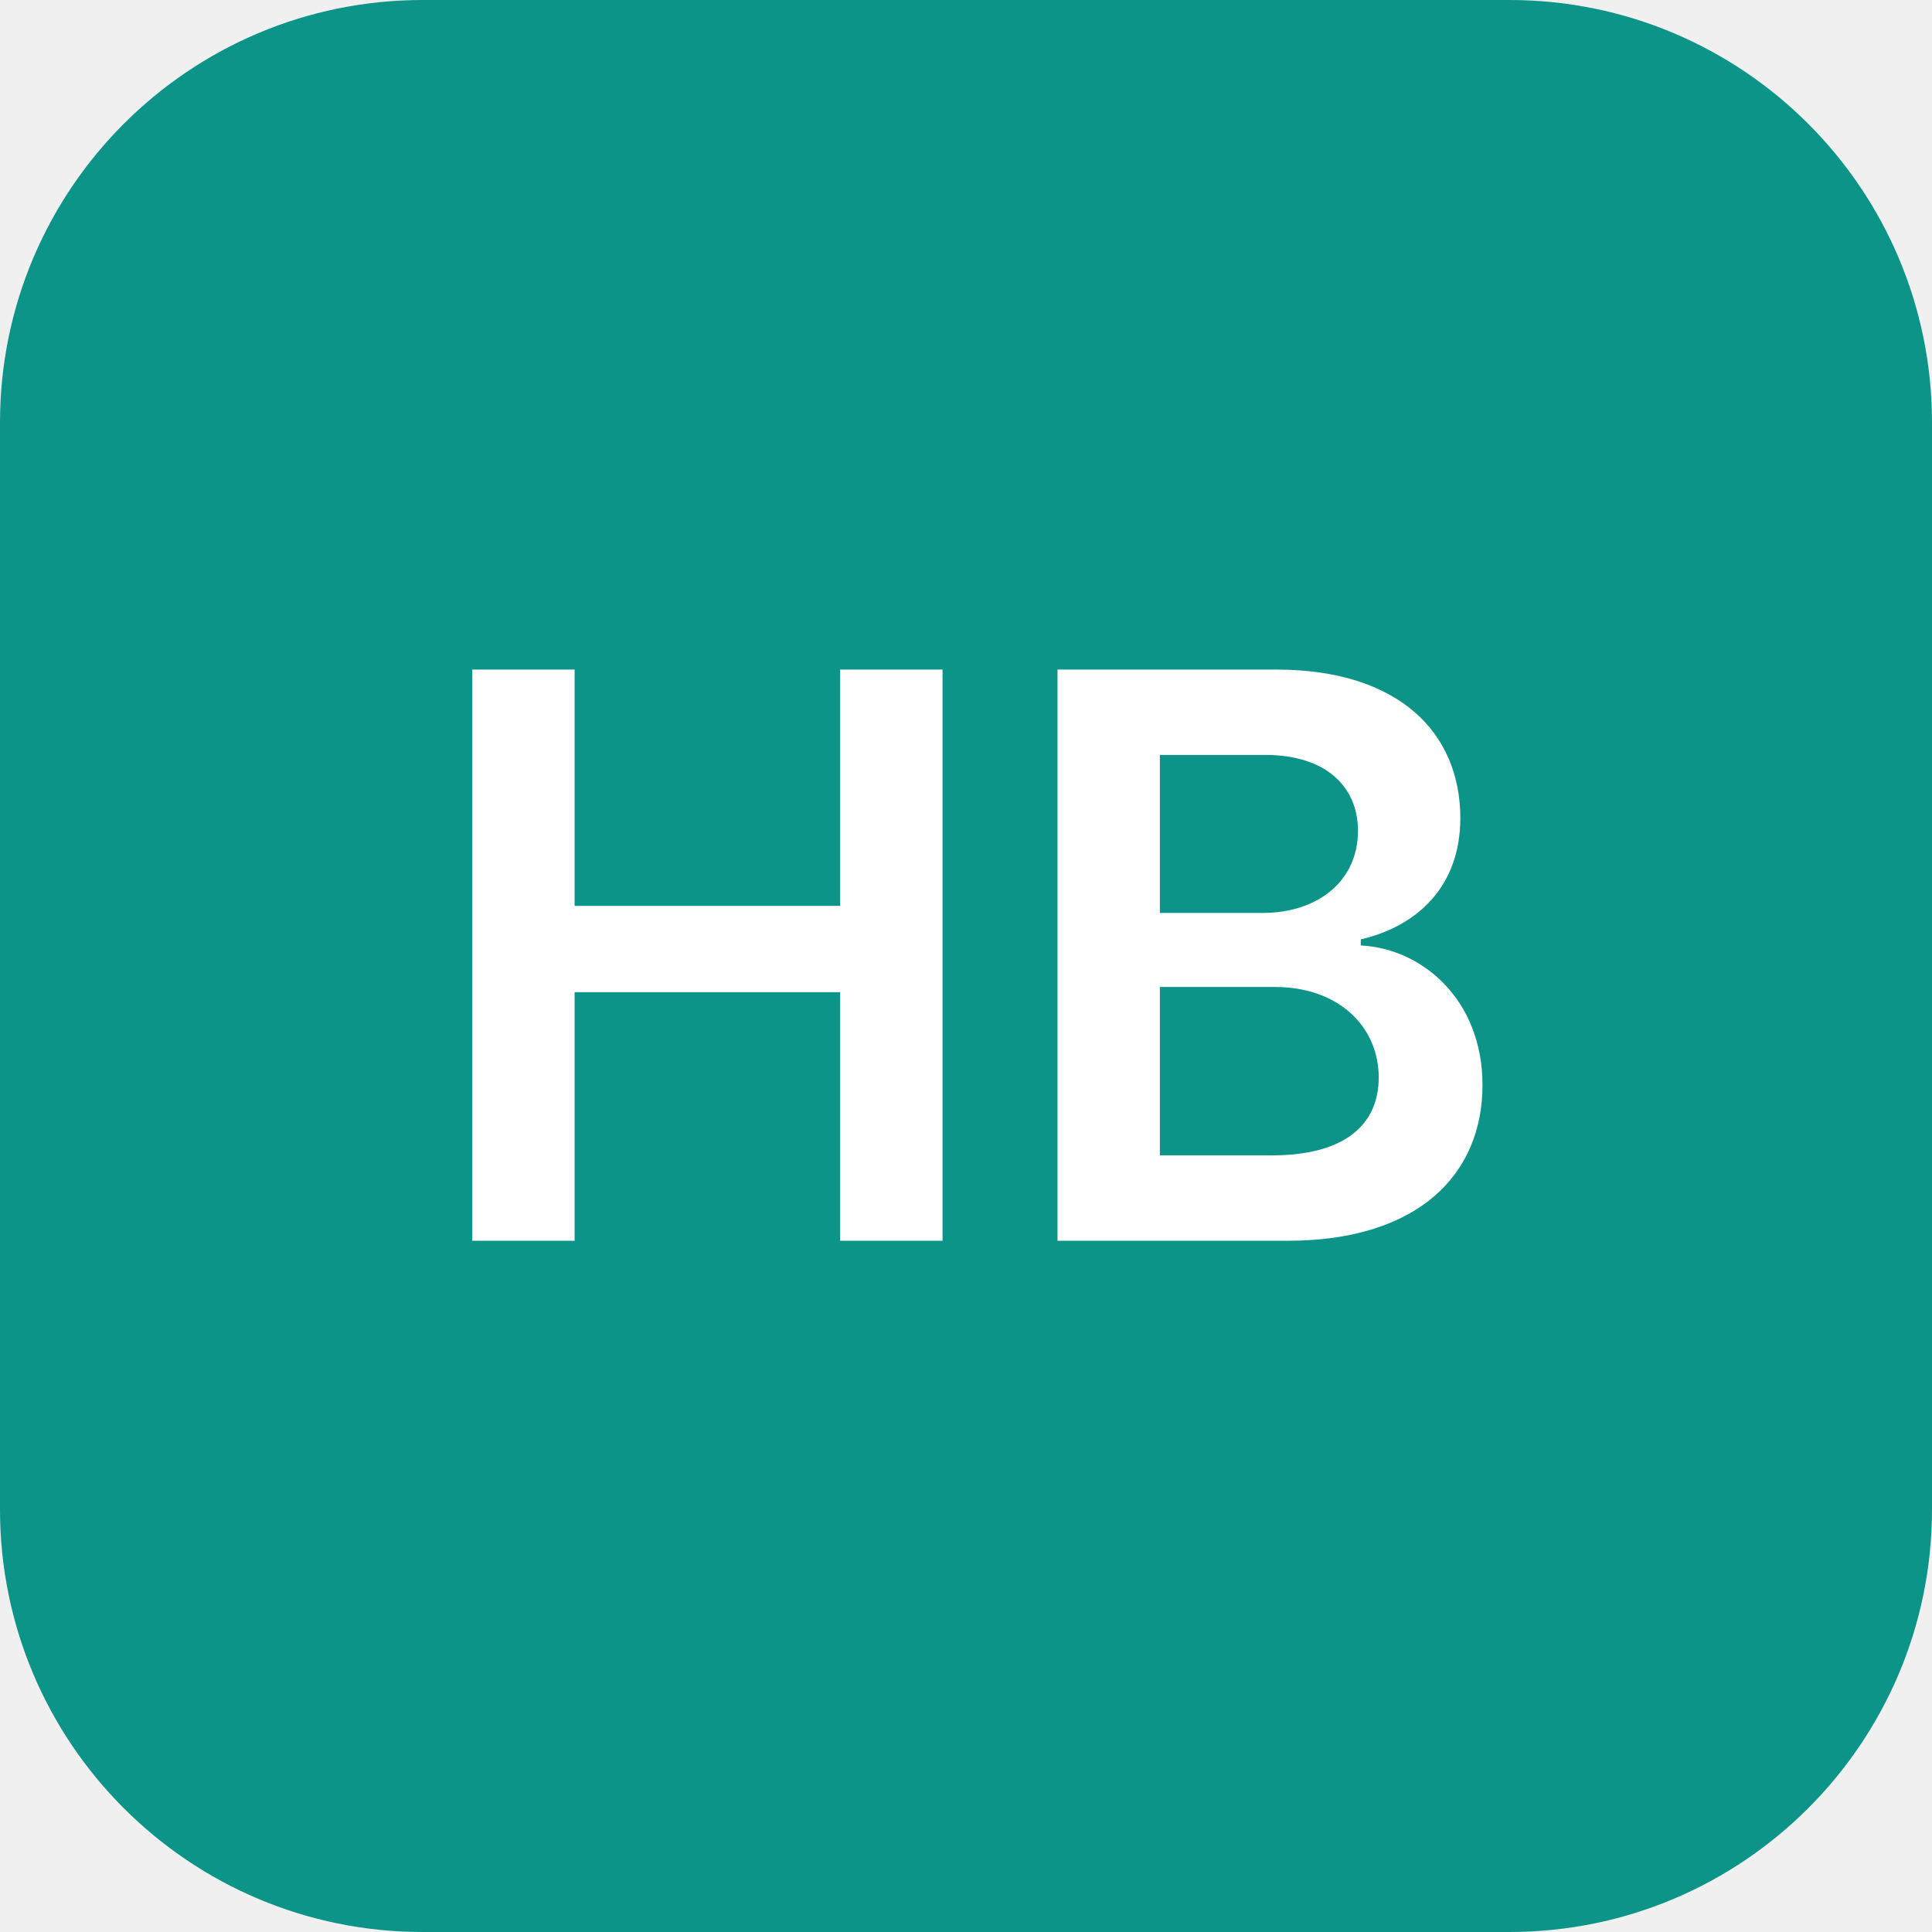
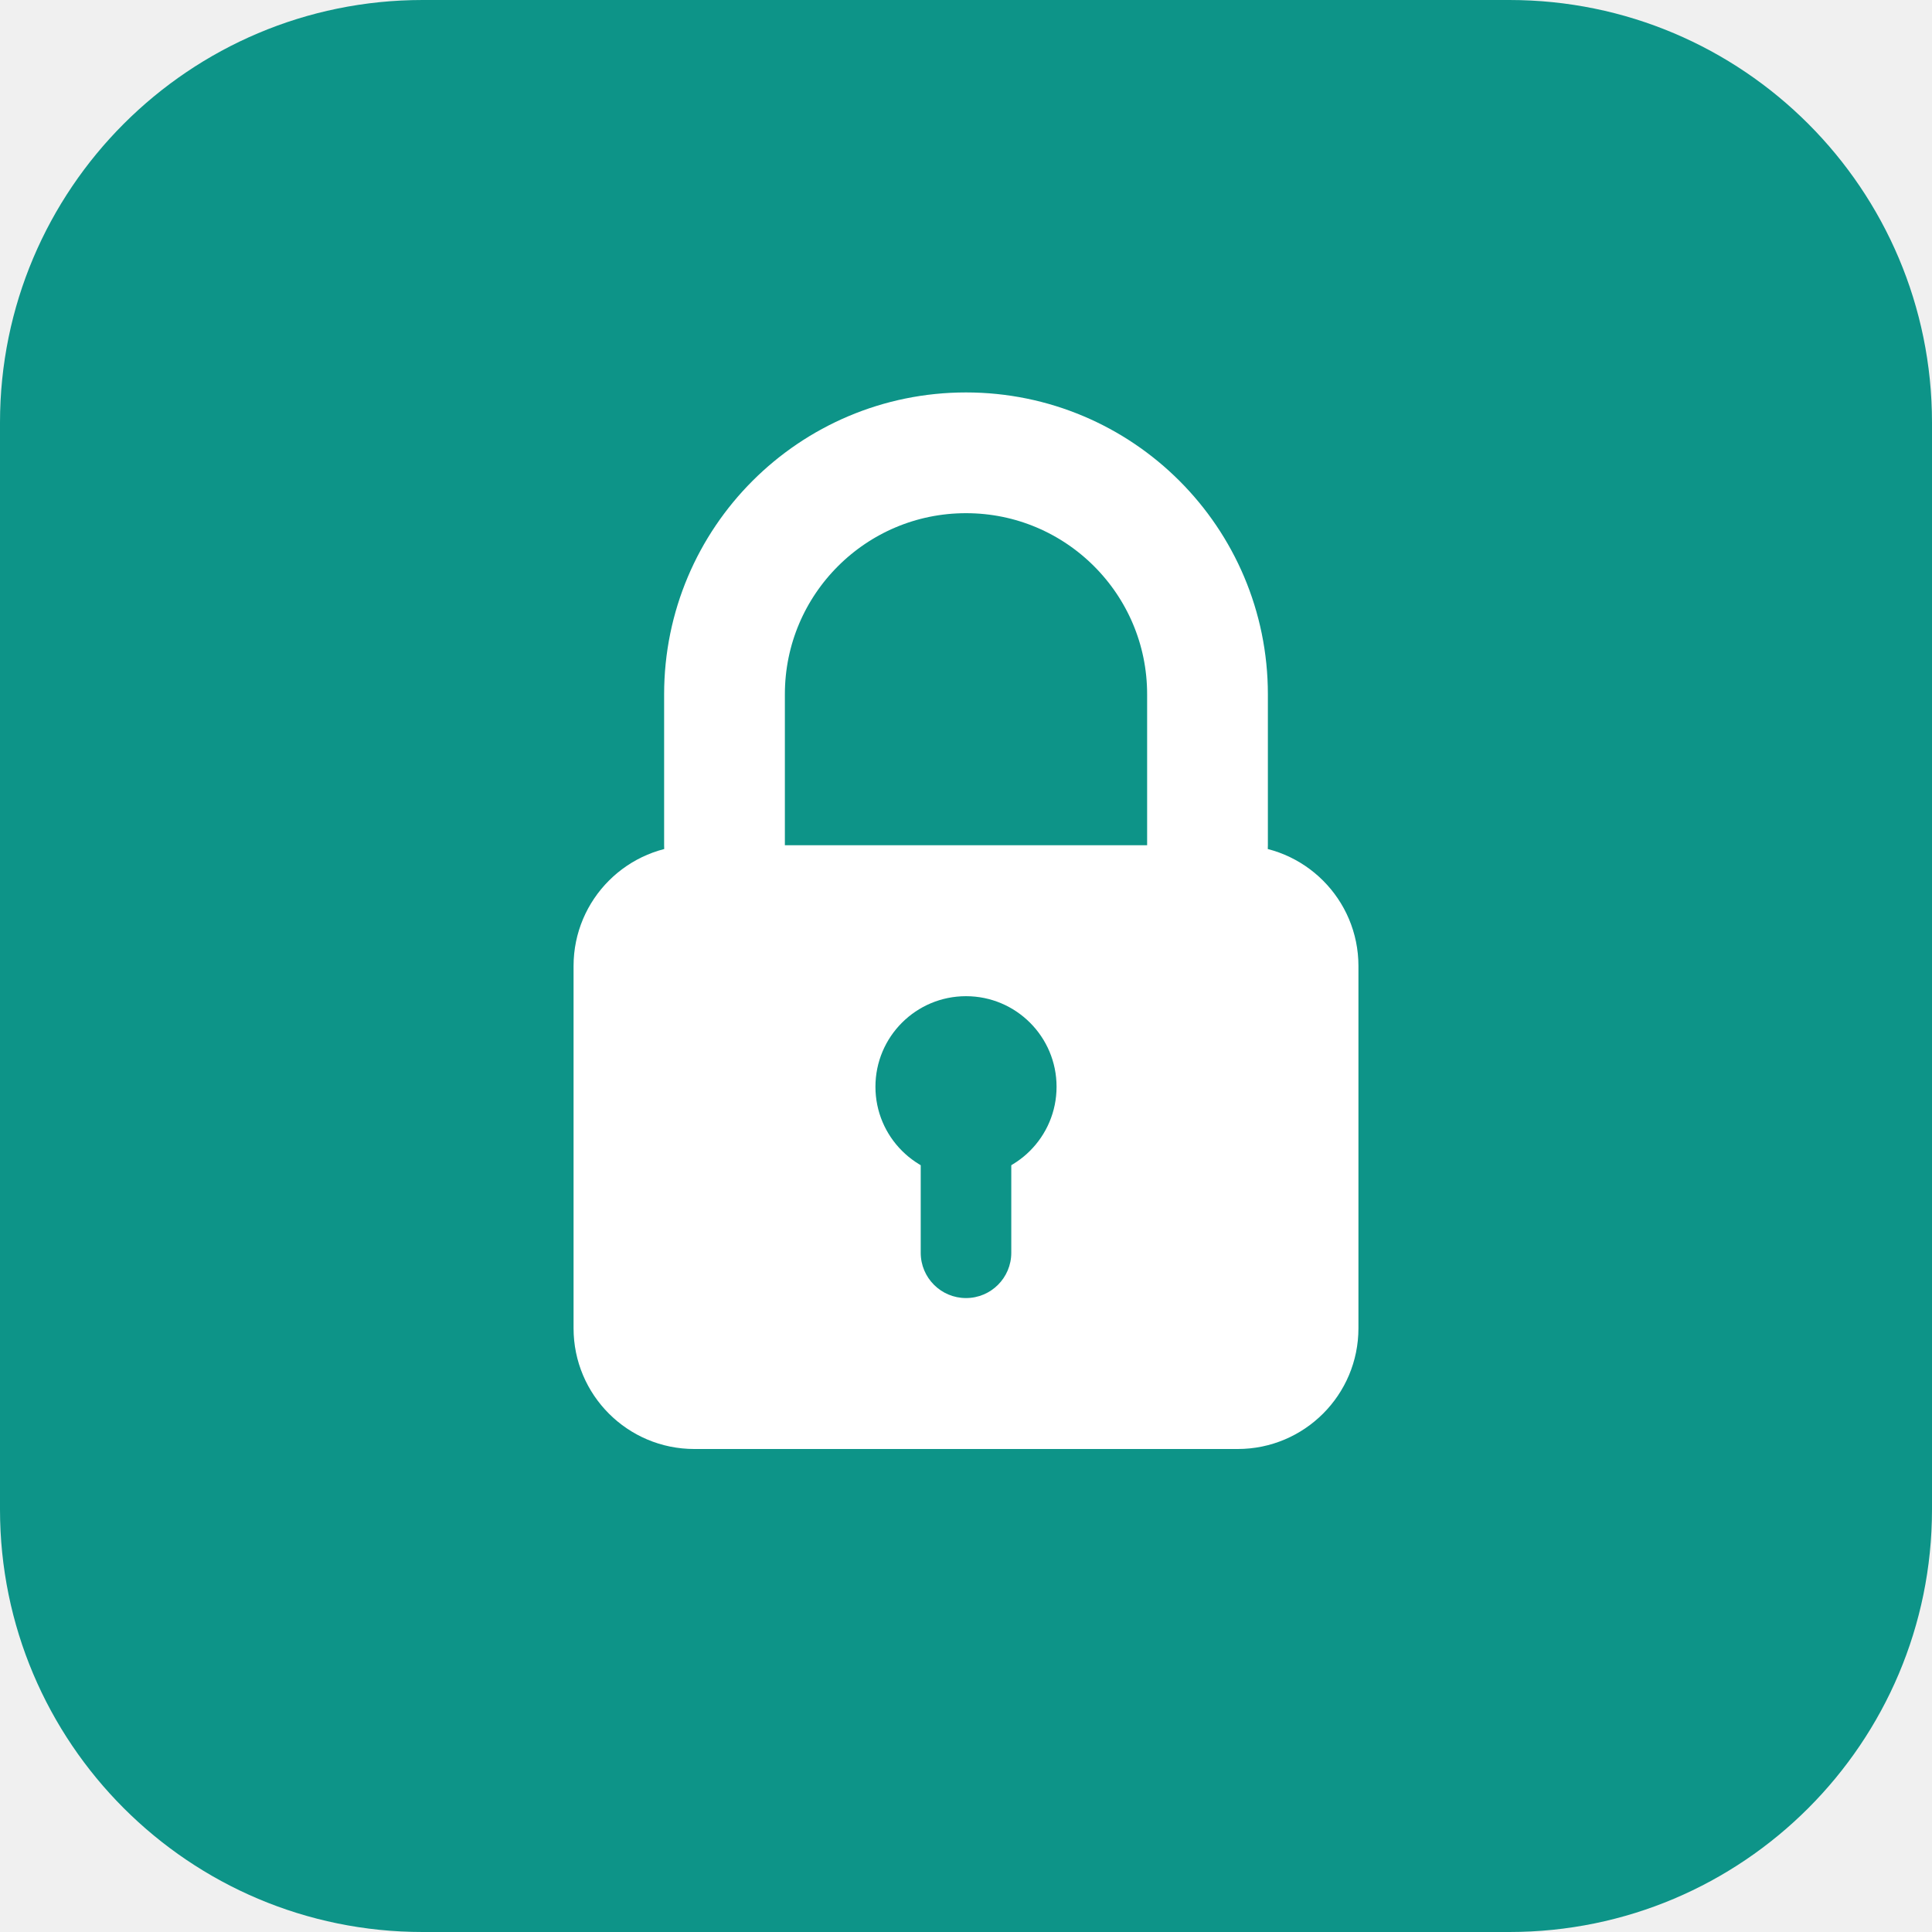
<svg xmlns="http://www.w3.org/2000/svg" viewBox="0 0 64 64">
  <rect width="64" height="64" rx="14" fill="#0d9488" />
-   <text x="32" y="32" dy="0.35em" text-anchor="middle" font-family="ui-sans-serif, system-ui, -apple-system, sans-serif" font-size="26" font-weight="600" fill="#ffffff">HB</text>
+   <rect x="19" y="28" width="26" height="20" rx="4" fill="#ffffff" />
+   <path d="M24 28v-5a8 8 0 0 1 16 0v5" fill="none" stroke="#ffffff" stroke-width="4" stroke-linecap="round" />
+   <circle cx="32" cy="36" r="3" fill="#0d9488" />
+   <rect x="30.5" y="37" width="3" height="6" rx="1.5" fill="#0d9488" />
</svg>
